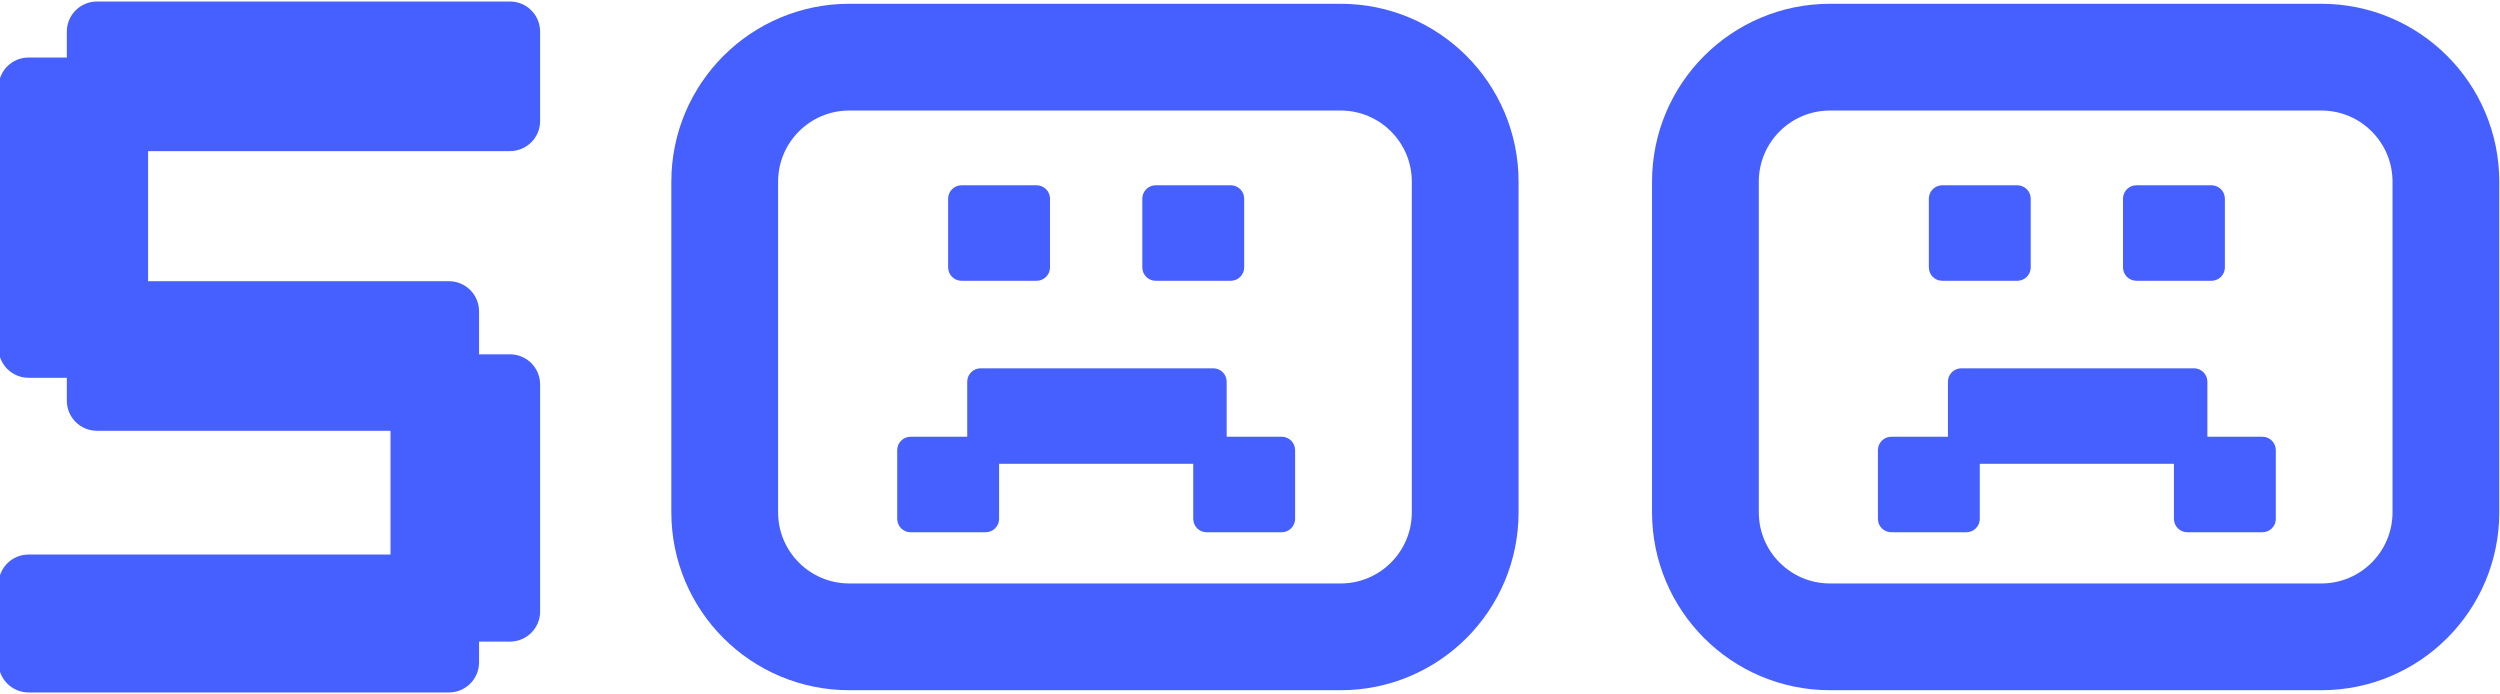
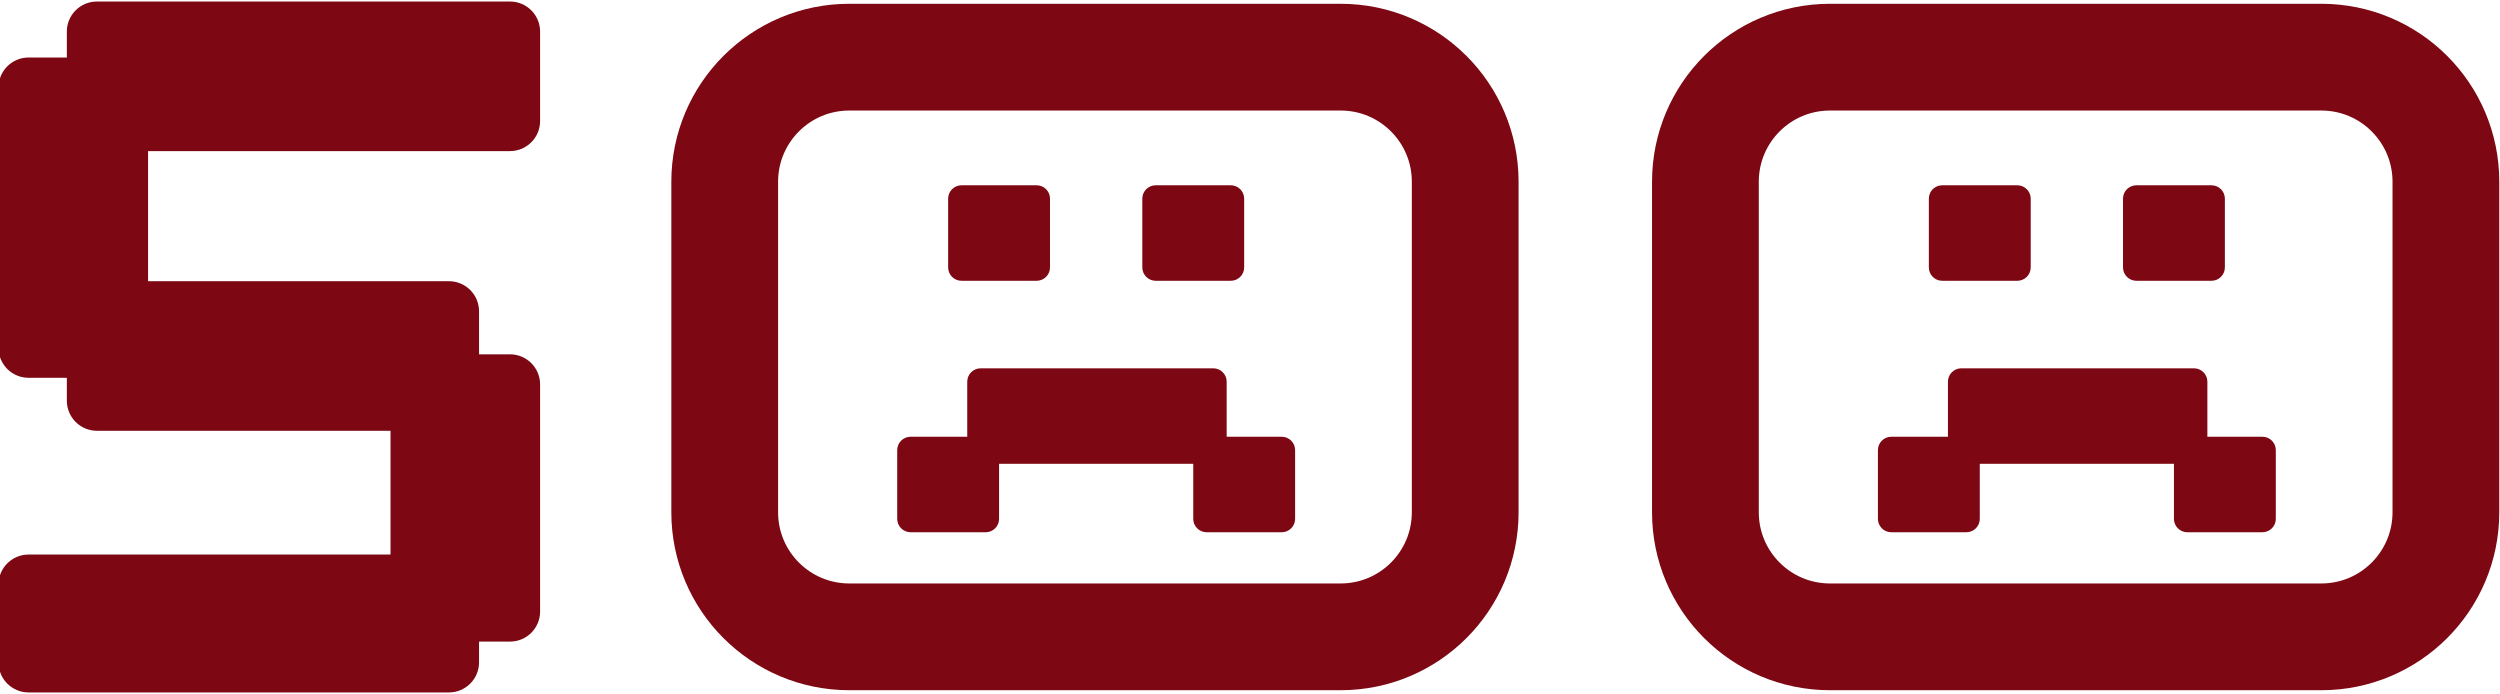
<svg xmlns="http://www.w3.org/2000/svg" width="562" height="156" viewBox="0 0 562 156" fill="none">
-   <rect x="0.161" y="13.429" width="32.626" height="71" rx="6.263" fill="#465FFF" />
-   <rect x="0.161" y="13.429" width="32.626" height="71" rx="6.263" stroke="#465FFF" />
-   <rect x="88.289" y="80.15" width="32.626" height="63.58" rx="6.263" fill="#465FFF" />
-   <rect x="88.289" y="80.15" width="32.626" height="63.58" rx="6.263" stroke="#465FFF" />
-   <rect x="15.525" y="33.467" width="32.626" height="105.389" rx="6.263" transform="rotate(-90 15.5254 33.4673)" fill="#465FFF" />
-   <rect x="15.525" y="33.467" width="32.626" height="105.389" rx="6.263" transform="rotate(-90 15.5254 33.4673)" stroke="#465FFF" />
-   <rect x="0.161" y="155.16" width="30" height="107.028" rx="6.263" transform="rotate(-90 0.161133 155.16)" fill="#465FFF" />
-   <rect x="0.161" y="155.16" width="30" height="107.028" rx="6.263" transform="rotate(-90 0.161133 155.16)" stroke="#465FFF" />
-   <rect x="15.525" y="96.34" width="32.626" height="91.664" rx="6.263" transform="rotate(-90 15.5254 96.3398)" fill="#465FFF" />
-   <rect x="15.525" y="96.34" width="32.626" height="91.664" rx="6.263" transform="rotate(-90 15.5254 96.3398)" stroke="#465FFF" />
-   <rect x="162.915" y="12.85" width="166.462" height="130.311" rx="28" stroke="#465FFF" stroke-width="24" />
-   <rect x="213.52" y="42.029" width="22.145" height="20.714" rx="2.634" fill="#465FFF" stroke="#465FFF" stroke-width="0.753" />
-   <rect x="257.168" y="42.029" width="22.145" height="20.714" rx="2.634" fill="#465FFF" stroke="#465FFF" stroke-width="0.753" />
-   <rect x="268.618" y="98.558" width="22.145" height="20.714" rx="2.634" fill="#465FFF" stroke="#465FFF" stroke-width="0.753" />
-   <rect x="202.071" y="98.558" width="22.145" height="20.714" rx="2.634" fill="#465FFF" stroke="#465FFF" stroke-width="0.753" />
-   <rect x="217.813" y="83.173" width="57.566" height="20.714" rx="2.634" fill="#465FFF" stroke="#465FFF" stroke-width="0.753" />
-   <rect x="383.377" y="12.85" width="166.462" height="130.311" rx="28" stroke="#465FFF" stroke-width="24" />
-   <rect x="433.982" y="42.029" width="22.145" height="20.714" rx="2.634" fill="#465FFF" stroke="#465FFF" stroke-width="0.753" />
-   <rect x="477.63" y="42.029" width="22.145" height="20.714" rx="2.634" fill="#465FFF" stroke="#465FFF" stroke-width="0.753" />
-   <rect x="489.079" y="98.558" width="22.145" height="20.714" rx="2.634" fill="#465FFF" stroke="#465FFF" stroke-width="0.753" />
-   <rect x="422.533" y="98.558" width="22.145" height="20.714" rx="2.634" fill="#465FFF" stroke="#465FFF" stroke-width="0.753" />
-   <rect x="438.275" y="83.173" width="57.566" height="20.714" rx="2.634" fill="#465FFF" stroke="#465FFF" stroke-width="0.753" />
+   <rect x="0.161" y="13.429" width="32.626" height="71" rx="6.263" fill="#7D0712" />
+   <rect x="0.161" y="13.429" width="32.626" height="71" rx="6.263" stroke="#7D0712" />
+   <rect x="88.289" y="80.15" width="32.626" height="63.58" rx="6.263" fill="#7D0712" />
+   <rect x="88.289" y="80.15" width="32.626" height="63.58" rx="6.263" stroke="#7D0712" />
+   <rect x="15.525" y="33.467" width="32.626" height="105.389" rx="6.263" transform="rotate(-90 15.5254 33.4673)" fill="#7D0712" />
+   <rect x="15.525" y="33.467" width="32.626" height="105.389" rx="6.263" transform="rotate(-90 15.5254 33.4673)" stroke="#7D0712" />
+   <rect x="0.161" y="155.16" width="30" height="107.028" rx="6.263" transform="rotate(-90 0.161133 155.16)" fill="#7D0712" />
+   <rect x="0.161" y="155.16" width="30" height="107.028" rx="6.263" transform="rotate(-90 0.161133 155.16)" stroke="#7D0712" />
+   <rect x="15.525" y="96.34" width="32.626" height="91.664" rx="6.263" transform="rotate(-90 15.5254 96.3398)" fill="#7D0712" />
+   <rect x="15.525" y="96.34" width="32.626" height="91.664" rx="6.263" transform="rotate(-90 15.5254 96.3398)" stroke="#7D0712" />
+   <rect x="162.915" y="12.85" width="166.462" height="130.311" rx="28" stroke="#7D0712" stroke-width="24" />
+   <rect x="213.52" y="42.029" width="22.145" height="20.714" rx="2.634" fill="#7D0712" stroke="#7D0712" stroke-width="0.753" />
+   <rect x="257.168" y="42.029" width="22.145" height="20.714" rx="2.634" fill="#7D0712" stroke="#7D0712" stroke-width="0.753" />
+   <rect x="268.618" y="98.558" width="22.145" height="20.714" rx="2.634" fill="#7D0712" stroke="#7D0712" stroke-width="0.753" />
+   <rect x="202.071" y="98.558" width="22.145" height="20.714" rx="2.634" fill="#7D0712" stroke="#7D0712" stroke-width="0.753" />
+   <rect x="217.813" y="83.173" width="57.566" height="20.714" rx="2.634" fill="#7D0712" stroke="#7D0712" stroke-width="0.753" />
+   <rect x="383.377" y="12.85" width="166.462" height="130.311" rx="28" stroke="#7D0712" stroke-width="24" />
+   <rect x="433.982" y="42.029" width="22.145" height="20.714" rx="2.634" fill="#7D0712" stroke="#7D0712" stroke-width="0.753" />
+   <rect x="477.63" y="42.029" width="22.145" height="20.714" rx="2.634" fill="#7D0712" stroke="#7D0712" stroke-width="0.753" />
+   <rect x="489.079" y="98.558" width="22.145" height="20.714" rx="2.634" fill="#7D0712" stroke="#7D0712" stroke-width="0.753" />
+   <rect x="422.533" y="98.558" width="22.145" height="20.714" rx="2.634" fill="#7D0712" stroke="#7D0712" stroke-width="0.753" />
+   <rect x="438.275" y="83.173" width="57.566" height="20.714" rx="2.634" fill="#7D0712" stroke="#7D0712" stroke-width="0.753" />
</svg>
